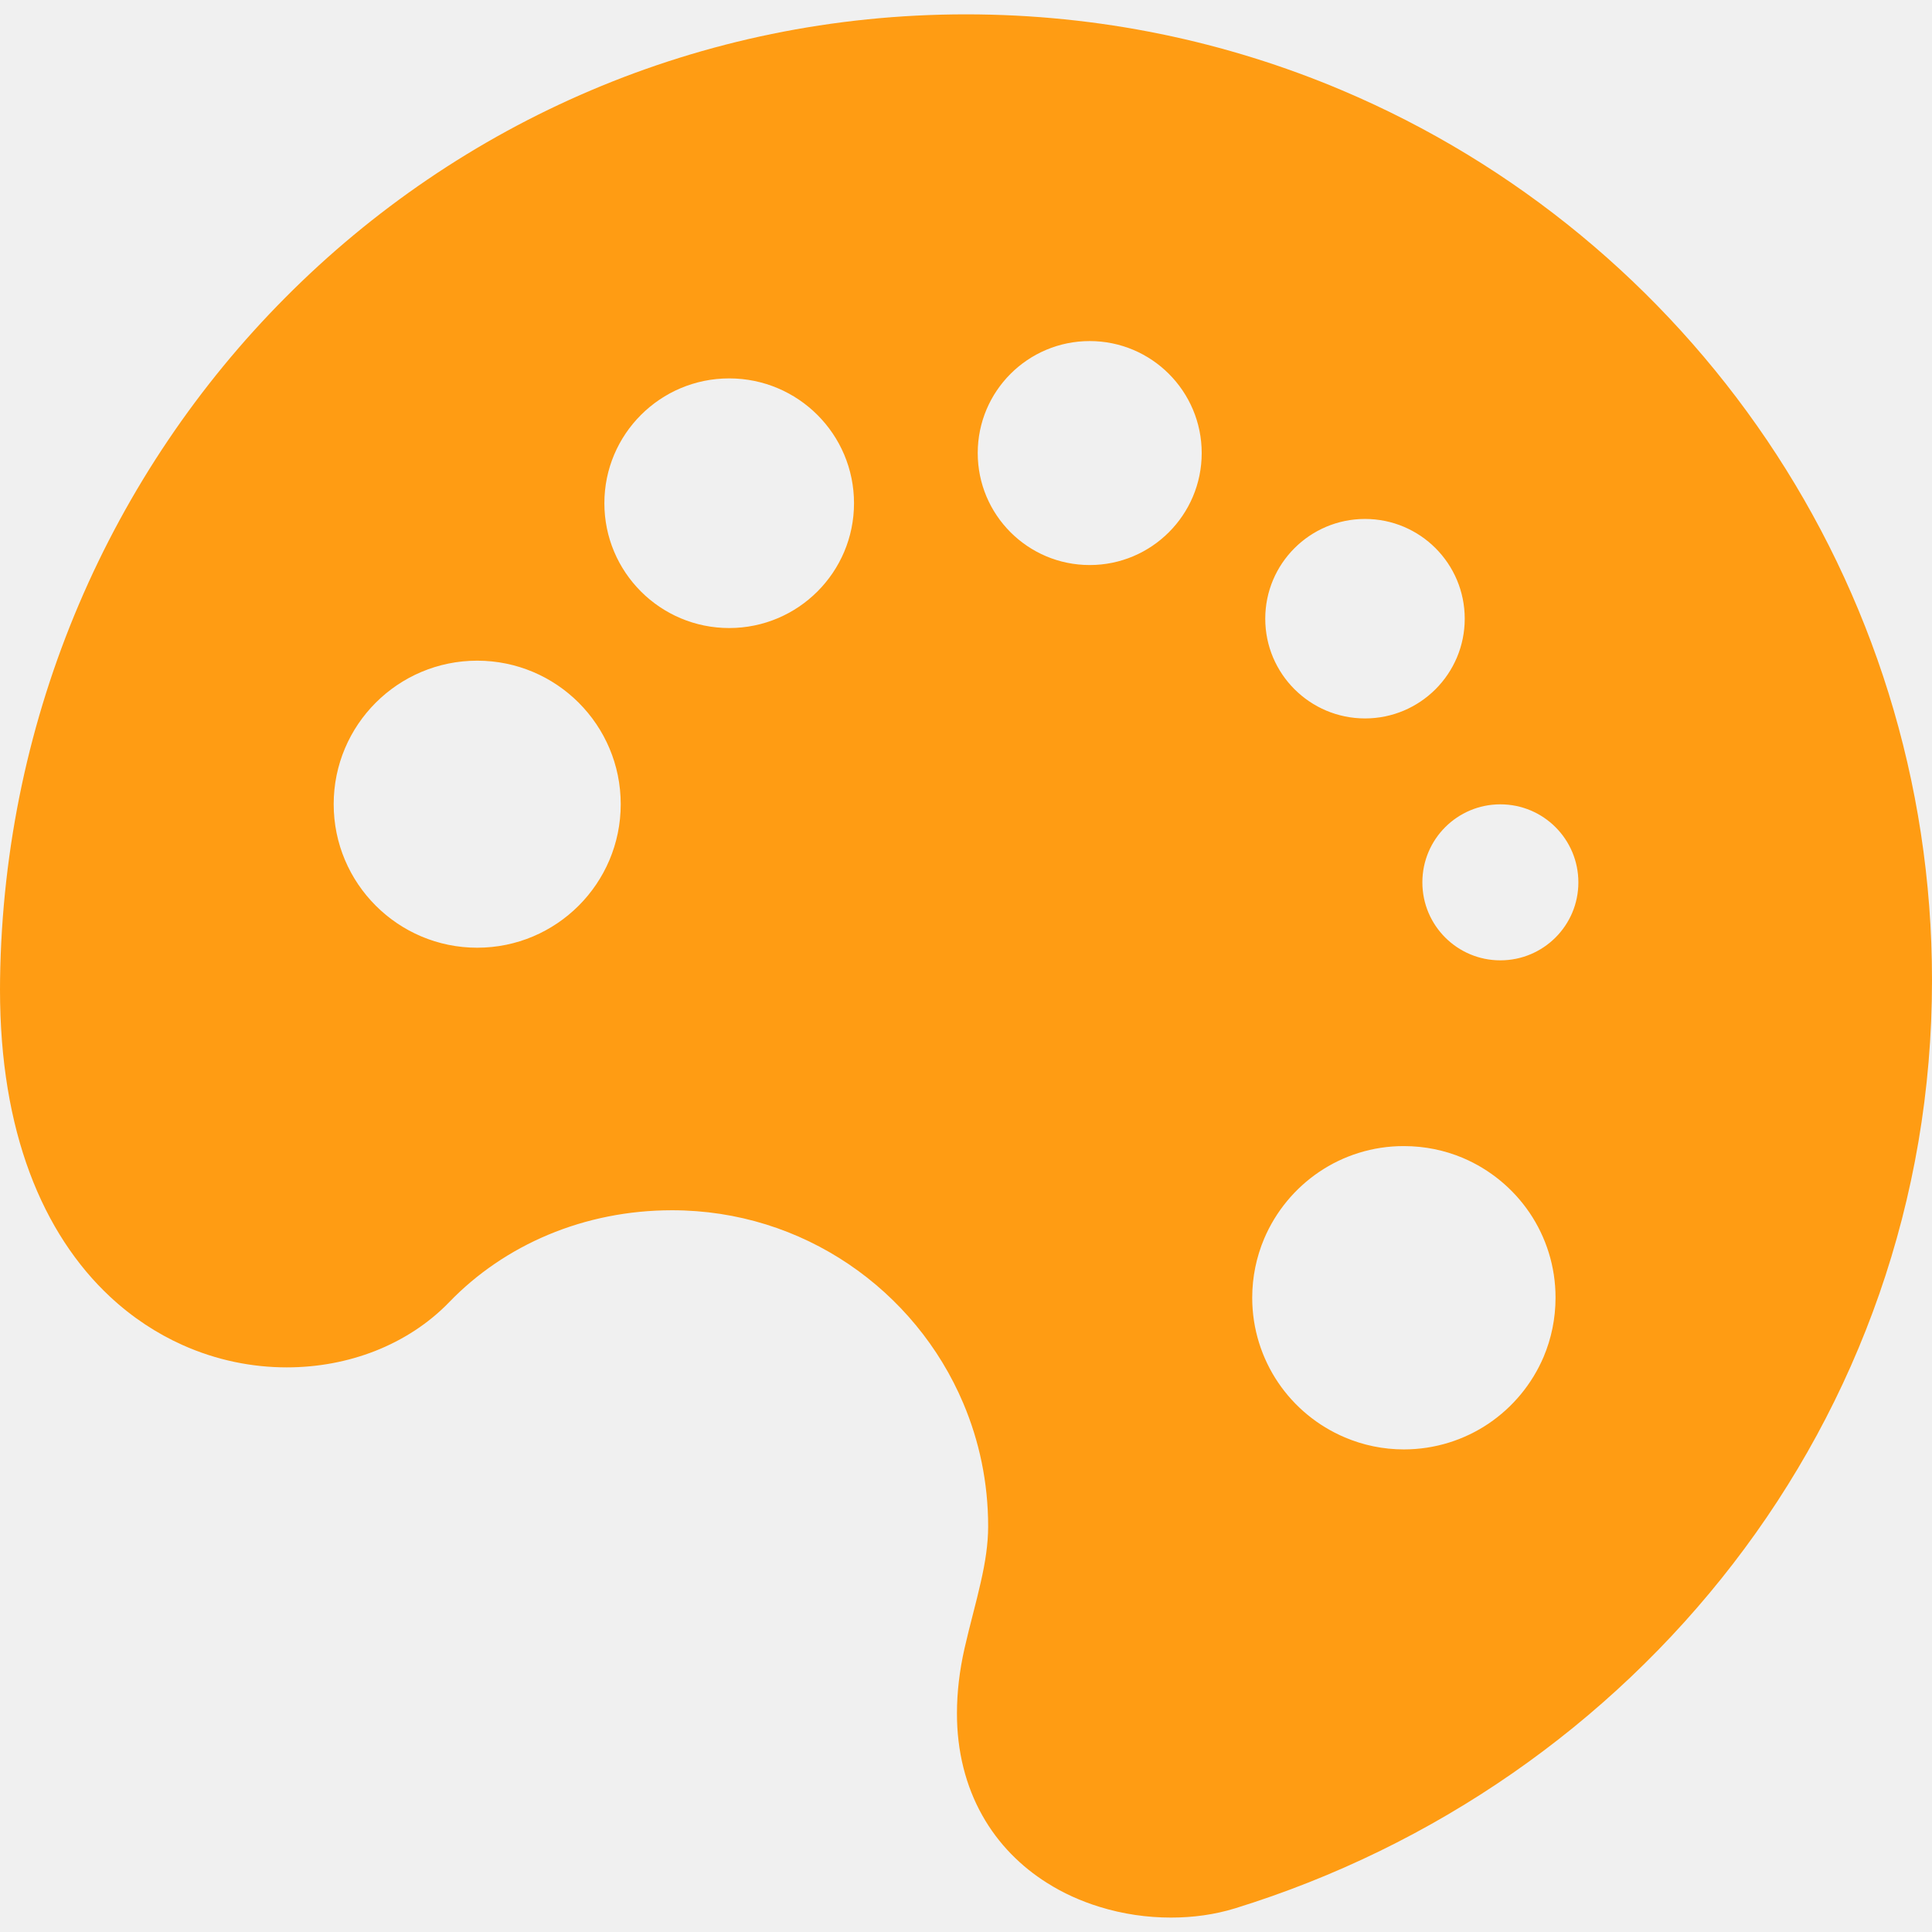
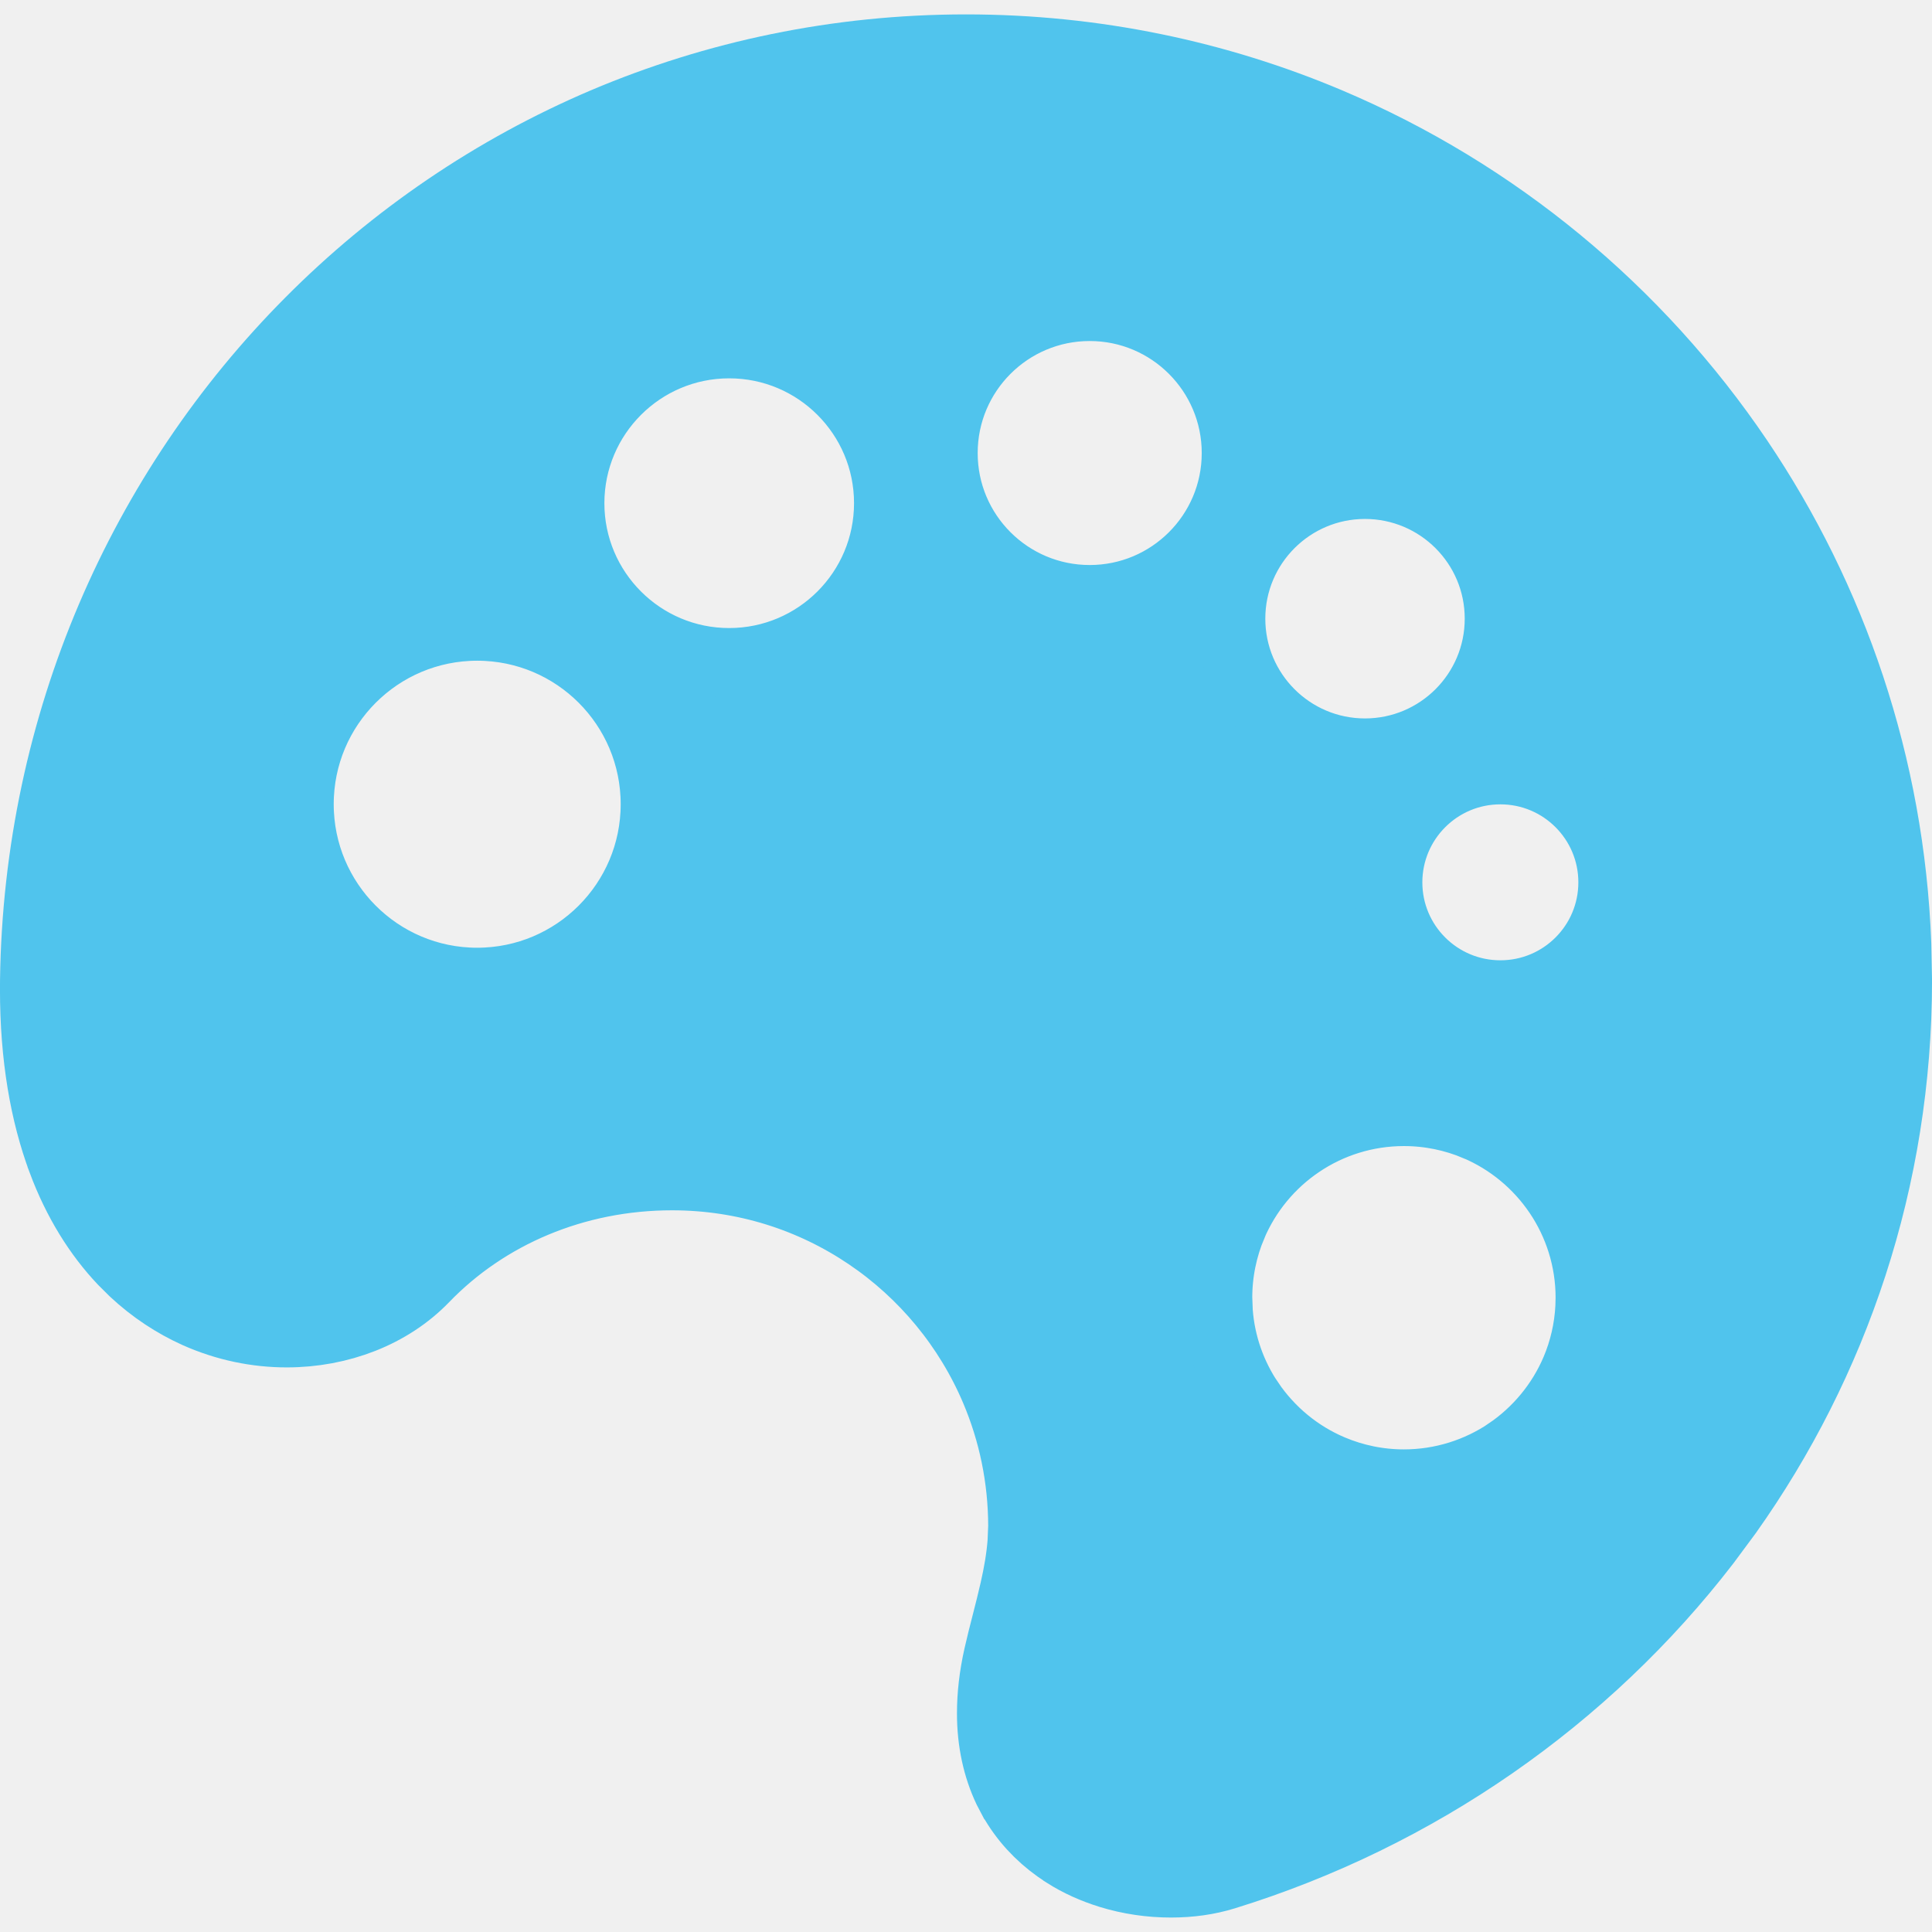
- <svg xmlns="http://www.w3.org/2000/svg" width="28" height="28" viewBox="0 0 28 28" fill="none">
-   <g clip-path="url(#clip0_2542_624)">
-     <path d="M25.609 6.38C24.099 4.146 21.963 2.372 19.45 1.309C17.775 0.6 15.931 0.208 14 0.208C12.07 0.208 10.232 0.6 8.563 1.31C6.895 2.019 5.396 3.044 4.137 4.311C1.618 6.842 0.053 10.342 0.001 14.197V14.198C0 14.245 0 14.293 0 14.34C0 15.37 0.153 16.252 0.43 16.995C0.707 17.738 1.11 18.341 1.594 18.792C1.916 19.093 2.273 19.326 2.643 19.492C3.137 19.714 3.654 19.817 4.155 19.817C4.603 19.817 5.038 19.736 5.44 19.578C5.841 19.419 6.209 19.184 6.511 18.871C7.312 18.041 8.464 17.54 9.74 17.54C10.691 17.54 11.569 17.828 12.301 18.322C13.032 18.816 13.614 19.517 13.961 20.338C14.193 20.886 14.321 21.486 14.321 22.121C14.321 22.377 14.28 22.643 14.213 22.935C14.148 23.227 14.058 23.541 13.979 23.888C13.905 24.215 13.869 24.529 13.869 24.828C13.867 25.382 13.999 25.889 14.235 26.308C14.47 26.729 14.804 27.055 15.169 27.285C15.412 27.44 15.669 27.553 15.93 27.634C16.277 27.742 16.629 27.791 16.971 27.791C17.292 27.791 17.604 27.748 17.9 27.657C20.796 26.761 23.317 24.999 25.119 22.66C26.921 20.323 28.001 17.399 28 14.208C28.001 11.312 27.118 8.614 25.609 6.38ZM6.916 13.735C5.768 13.735 4.836 12.803 4.836 11.655C4.836 10.506 5.768 9.575 6.916 9.575C8.065 9.575 8.996 10.506 8.996 11.655C8.996 12.803 8.065 13.735 6.916 13.735ZM10.568 9.102C9.569 9.102 8.759 8.292 8.759 7.293C8.759 6.294 9.569 5.484 10.568 5.484C11.567 5.484 12.377 6.294 12.377 7.293C12.377 8.292 11.567 9.102 10.568 9.102ZM15.793 8.189C14.896 8.189 14.17 7.462 14.17 6.566C14.17 5.67 14.896 4.943 15.793 4.943C16.689 4.943 17.416 5.67 17.416 6.566C17.416 7.462 16.689 8.189 15.793 8.189ZM19.783 7.521C20.581 7.521 21.228 8.168 21.228 8.967C21.228 9.765 20.581 10.412 19.783 10.412C18.985 10.412 18.337 9.765 18.337 8.967C18.337 8.168 18.985 7.521 19.783 7.521ZM22.372 19.663C22.204 20.058 21.926 20.393 21.576 20.63C21.226 20.867 20.8 21.006 20.346 21.006C20.044 21.006 19.754 20.944 19.491 20.832C19.096 20.665 18.761 20.387 18.524 20.037C18.287 19.686 18.148 19.261 18.148 18.808C18.148 18.506 18.21 18.215 18.321 17.952C18.489 17.557 18.767 17.222 19.117 16.985C19.467 16.748 19.893 16.609 20.346 16.61C20.649 16.61 20.939 16.671 21.202 16.782C21.597 16.95 21.932 17.228 22.169 17.578C22.406 17.929 22.545 18.355 22.544 18.808C22.544 19.109 22.483 19.4 22.372 19.663ZM21.744 13.918C21.12 13.918 20.614 13.412 20.614 12.788C20.614 12.163 21.12 11.657 21.744 11.657C22.369 11.657 22.875 12.163 22.875 12.788C22.875 13.412 22.369 13.918 21.744 13.918Z" fill="url(#paint0_linear_2542_624)" />
+ <svg xmlns="http://www.w3.org/2000/svg" width="32" height="32" viewBox="0 0 32 32" fill="none">
+   <g clip-path="url(#clip0_2650_335)">
+     <path d="M16 0.81C18.128 0.81 20.16 1.242 22.006 2.022C24.775 3.194 27.13 5.149 28.794 7.611C30.353 9.919 31.305 12.675 31.417 15.642L31.429 16.237V16.238C31.429 19.533 30.385 22.569 28.618 25.059L28.255 25.549C26.268 28.128 23.485 30.072 20.288 31.061C20.01 31.147 19.711 31.189 19.395 31.189C19.059 31.189 18.714 31.141 18.374 31.036H18.375C18.121 30.957 17.873 30.848 17.642 30.701L17.641 30.7L17.514 30.614C17.22 30.404 16.958 30.128 16.768 29.787L16.767 29.786L16.689 29.637C16.519 29.278 16.421 28.851 16.422 28.377V28.375C16.422 28.079 16.457 27.764 16.533 27.427C16.576 27.237 16.622 27.056 16.669 26.874C16.715 26.695 16.761 26.513 16.801 26.336C16.861 26.072 16.908 25.808 16.928 25.545L16.939 25.28C16.938 24.477 16.775 23.715 16.481 23.02C16.041 21.98 15.304 21.091 14.378 20.466C13.45 19.839 12.337 19.475 11.132 19.475H11.131C9.522 19.475 8.055 20.106 7.029 21.17C6.746 21.463 6.397 21.689 6.007 21.843C5.617 21.996 5.191 22.077 4.749 22.077C4.255 22.077 3.744 21.975 3.255 21.756C2.889 21.591 2.534 21.36 2.212 21.059L2.034 20.882C1.628 20.453 1.279 19.9 1.027 19.224V19.223C0.738 18.448 0.571 17.509 0.571 16.388C0.571 16.338 0.572 16.287 0.572 16.232C0.63 11.979 2.356 8.119 5.133 5.329C6.521 3.933 8.172 2.804 10.01 2.022C11.847 1.242 13.872 0.81 16 0.81ZM23.253 18.411C22.618 18.411 22.021 18.605 21.528 18.939C21.037 19.27 20.647 19.74 20.412 20.293V20.294C20.256 20.664 20.17 21.071 20.17 21.494L20.179 21.73C20.22 22.278 20.406 22.789 20.697 23.22V23.219C21.029 23.709 21.498 24.101 22.053 24.335C22.422 24.491 22.83 24.578 23.253 24.578C23.888 24.578 24.486 24.383 24.979 24.051V24.05C25.468 23.718 25.859 23.249 26.094 22.695C26.231 22.372 26.314 22.018 26.333 21.652L26.337 21.494C26.337 20.859 26.142 20.262 25.809 19.77C25.477 19.279 25.008 18.888 24.454 18.653H24.453C24.083 18.497 23.676 18.411 23.253 18.411ZM24.851 12.751C23.822 12.751 22.988 13.585 22.987 14.614C22.987 15.644 23.822 16.477 24.851 16.477C25.88 16.477 26.714 15.644 26.714 14.614C26.714 13.585 25.88 12.751 24.851 12.751ZM7.904 10.372C6.276 10.372 4.956 11.692 4.956 13.32C4.956 14.948 6.276 16.269 7.904 16.269C9.532 16.268 10.852 14.948 10.852 13.32C10.852 11.692 9.533 10.372 7.904 10.372ZM22.609 8.024C21.382 8.024 20.386 9.019 20.386 10.247C20.386 11.475 21.381 12.471 22.609 12.471C23.837 12.47 24.832 11.475 24.832 10.247C24.832 9.019 23.837 8.025 22.609 8.024ZM12.078 5.695C10.621 5.695 9.44 6.877 9.439 8.334C9.439 9.791 10.621 10.974 12.078 10.974C13.536 10.973 14.717 9.791 14.717 8.334C14.717 6.877 13.535 5.695 12.078 5.695ZM18.049 5.077C16.709 5.077 15.622 6.164 15.622 7.504C15.622 8.844 16.709 9.93 18.049 9.93C19.389 9.93 20.476 8.844 20.476 7.504C20.476 6.164 19.389 5.077 18.049 5.077Z" fill="#50C4ED" stroke="#50C4ED" stroke-width="1.143" />
  </g>
  <defs>
-     <linearGradient id="paint0_linear_2542_624" x1="14" y1="0.208" x2="14" y2="27.791" gradientUnits="userSpaceOnUse">
-       <stop offset="1" stop-color="#FF9C13" />
-     </linearGradient>
-     <clipPath id="clip0_2542_624">
-       <rect width="28" height="28" fill="white" />
+     <clipPath id="clip0_2650_335">
+       <rect width="32" height="32" fill="white" />
    </clipPath>
  </defs>
</svg>
